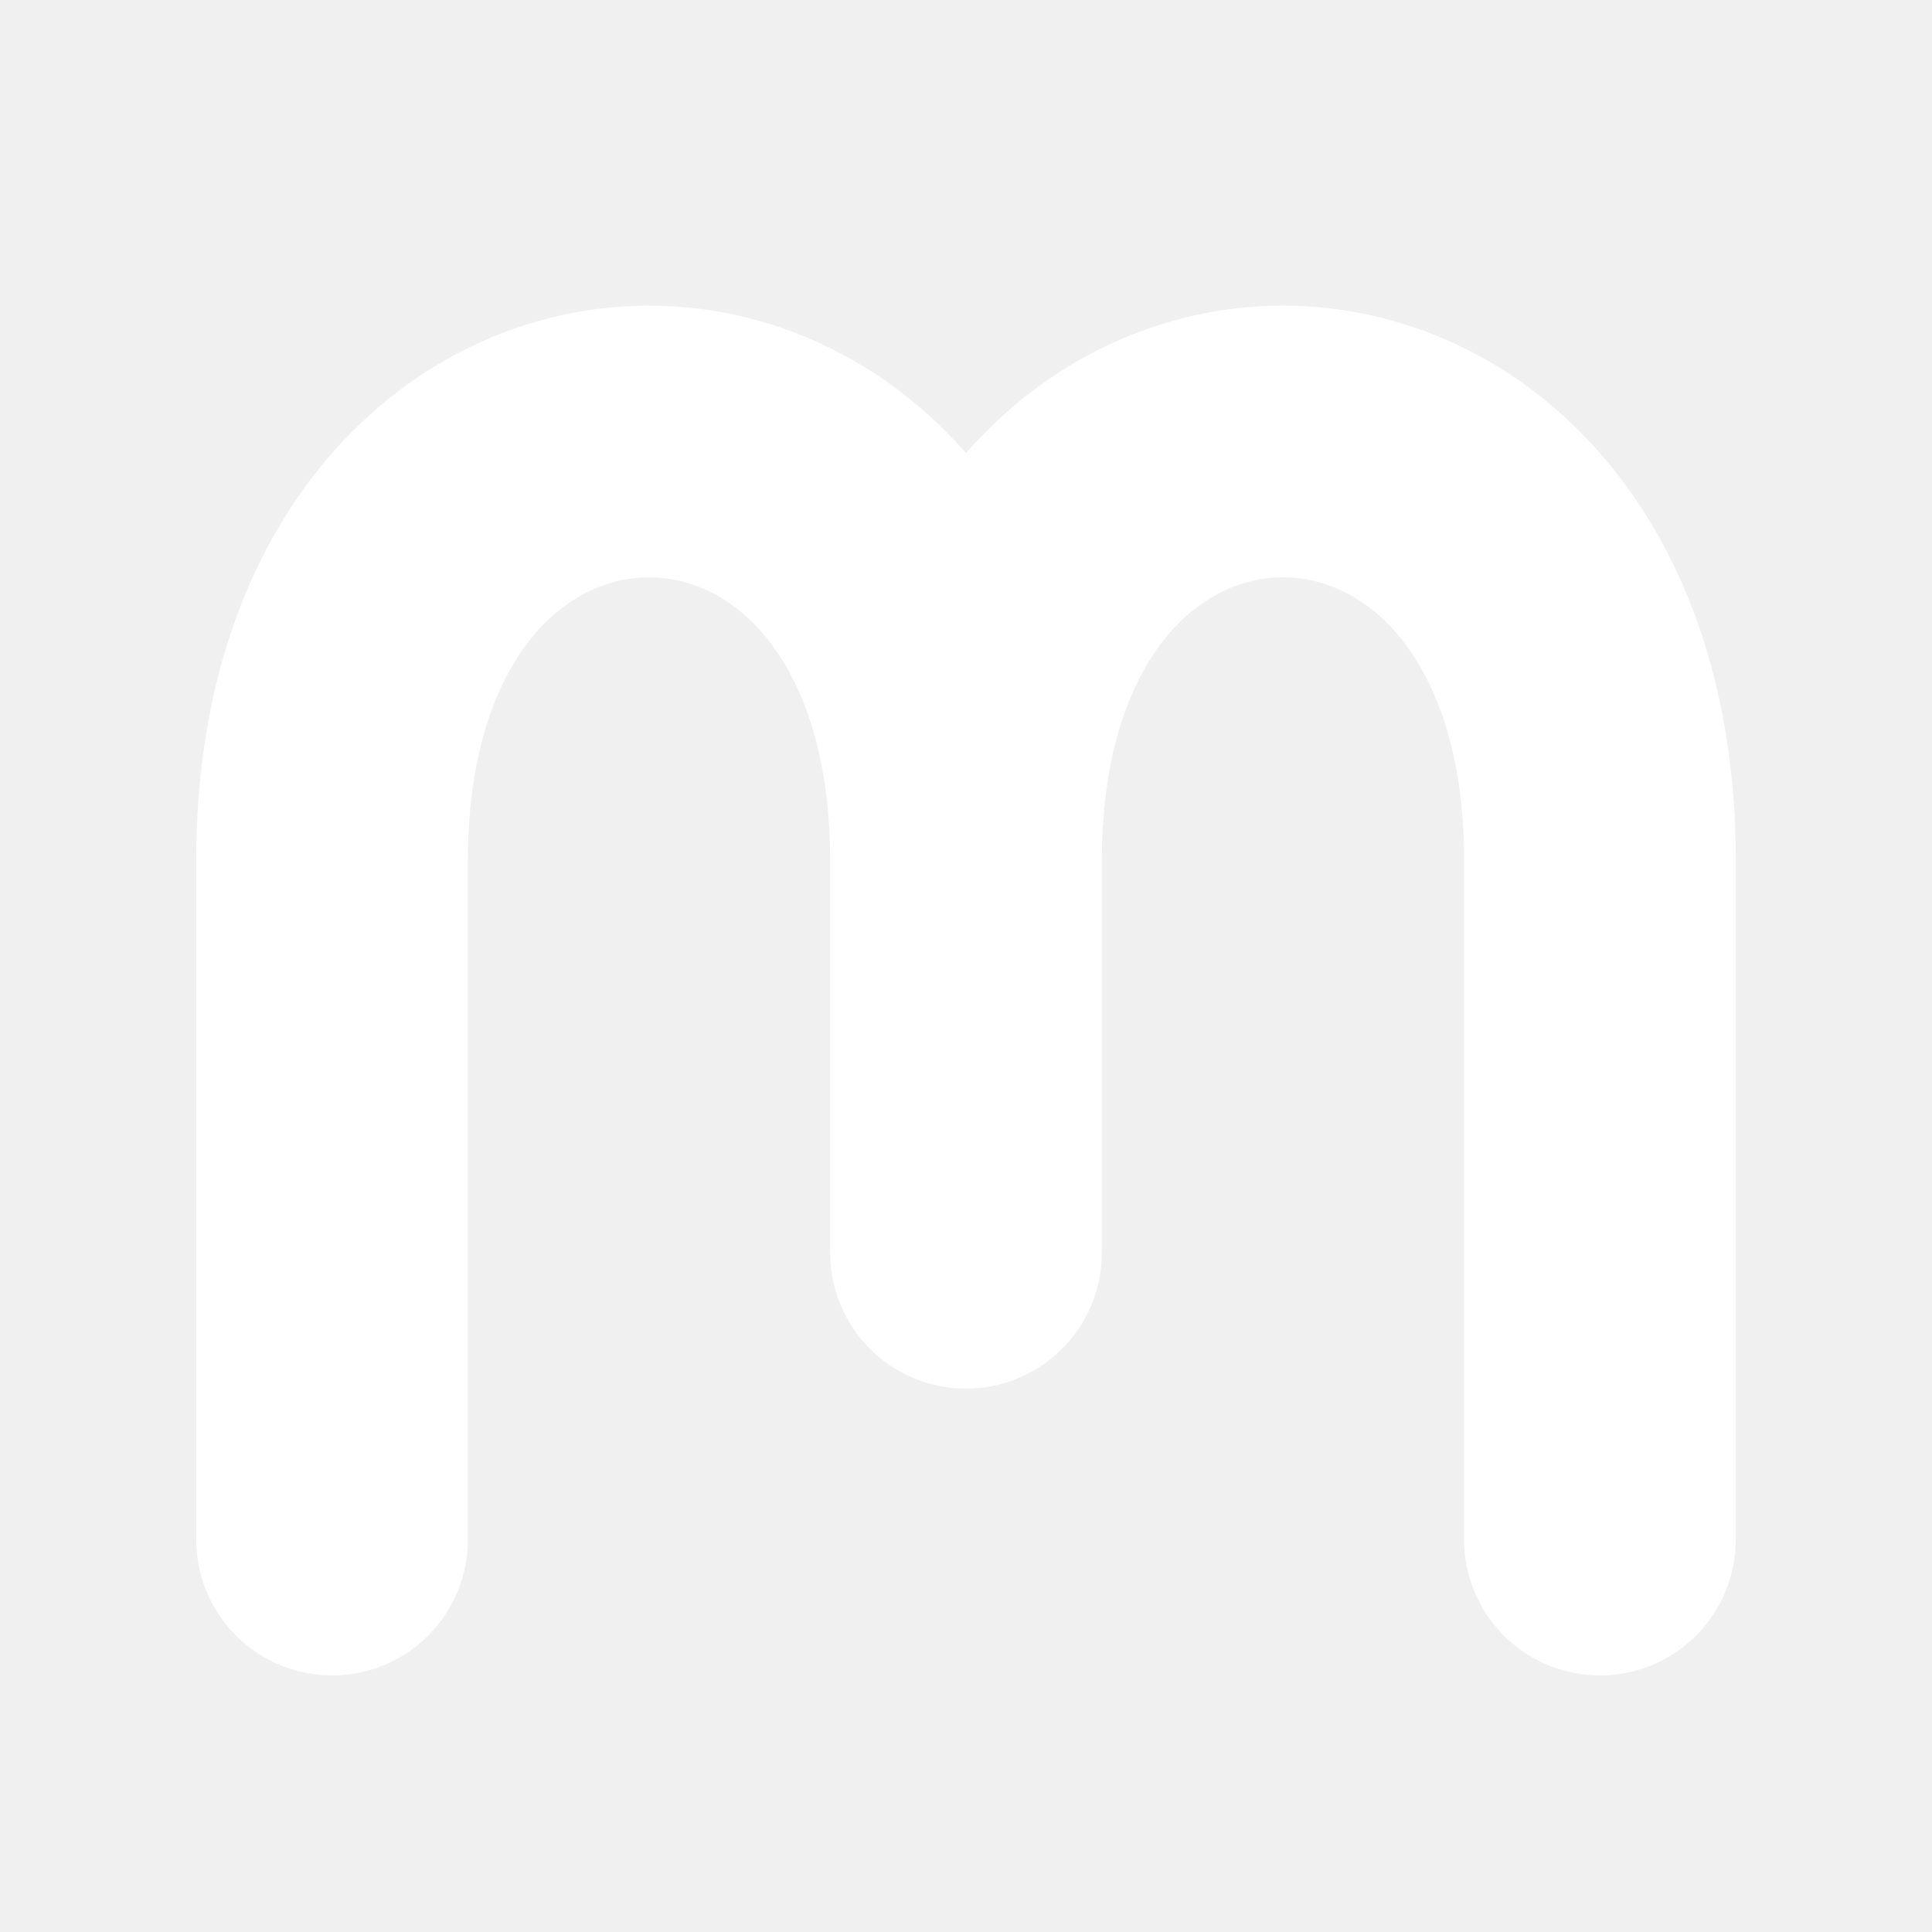
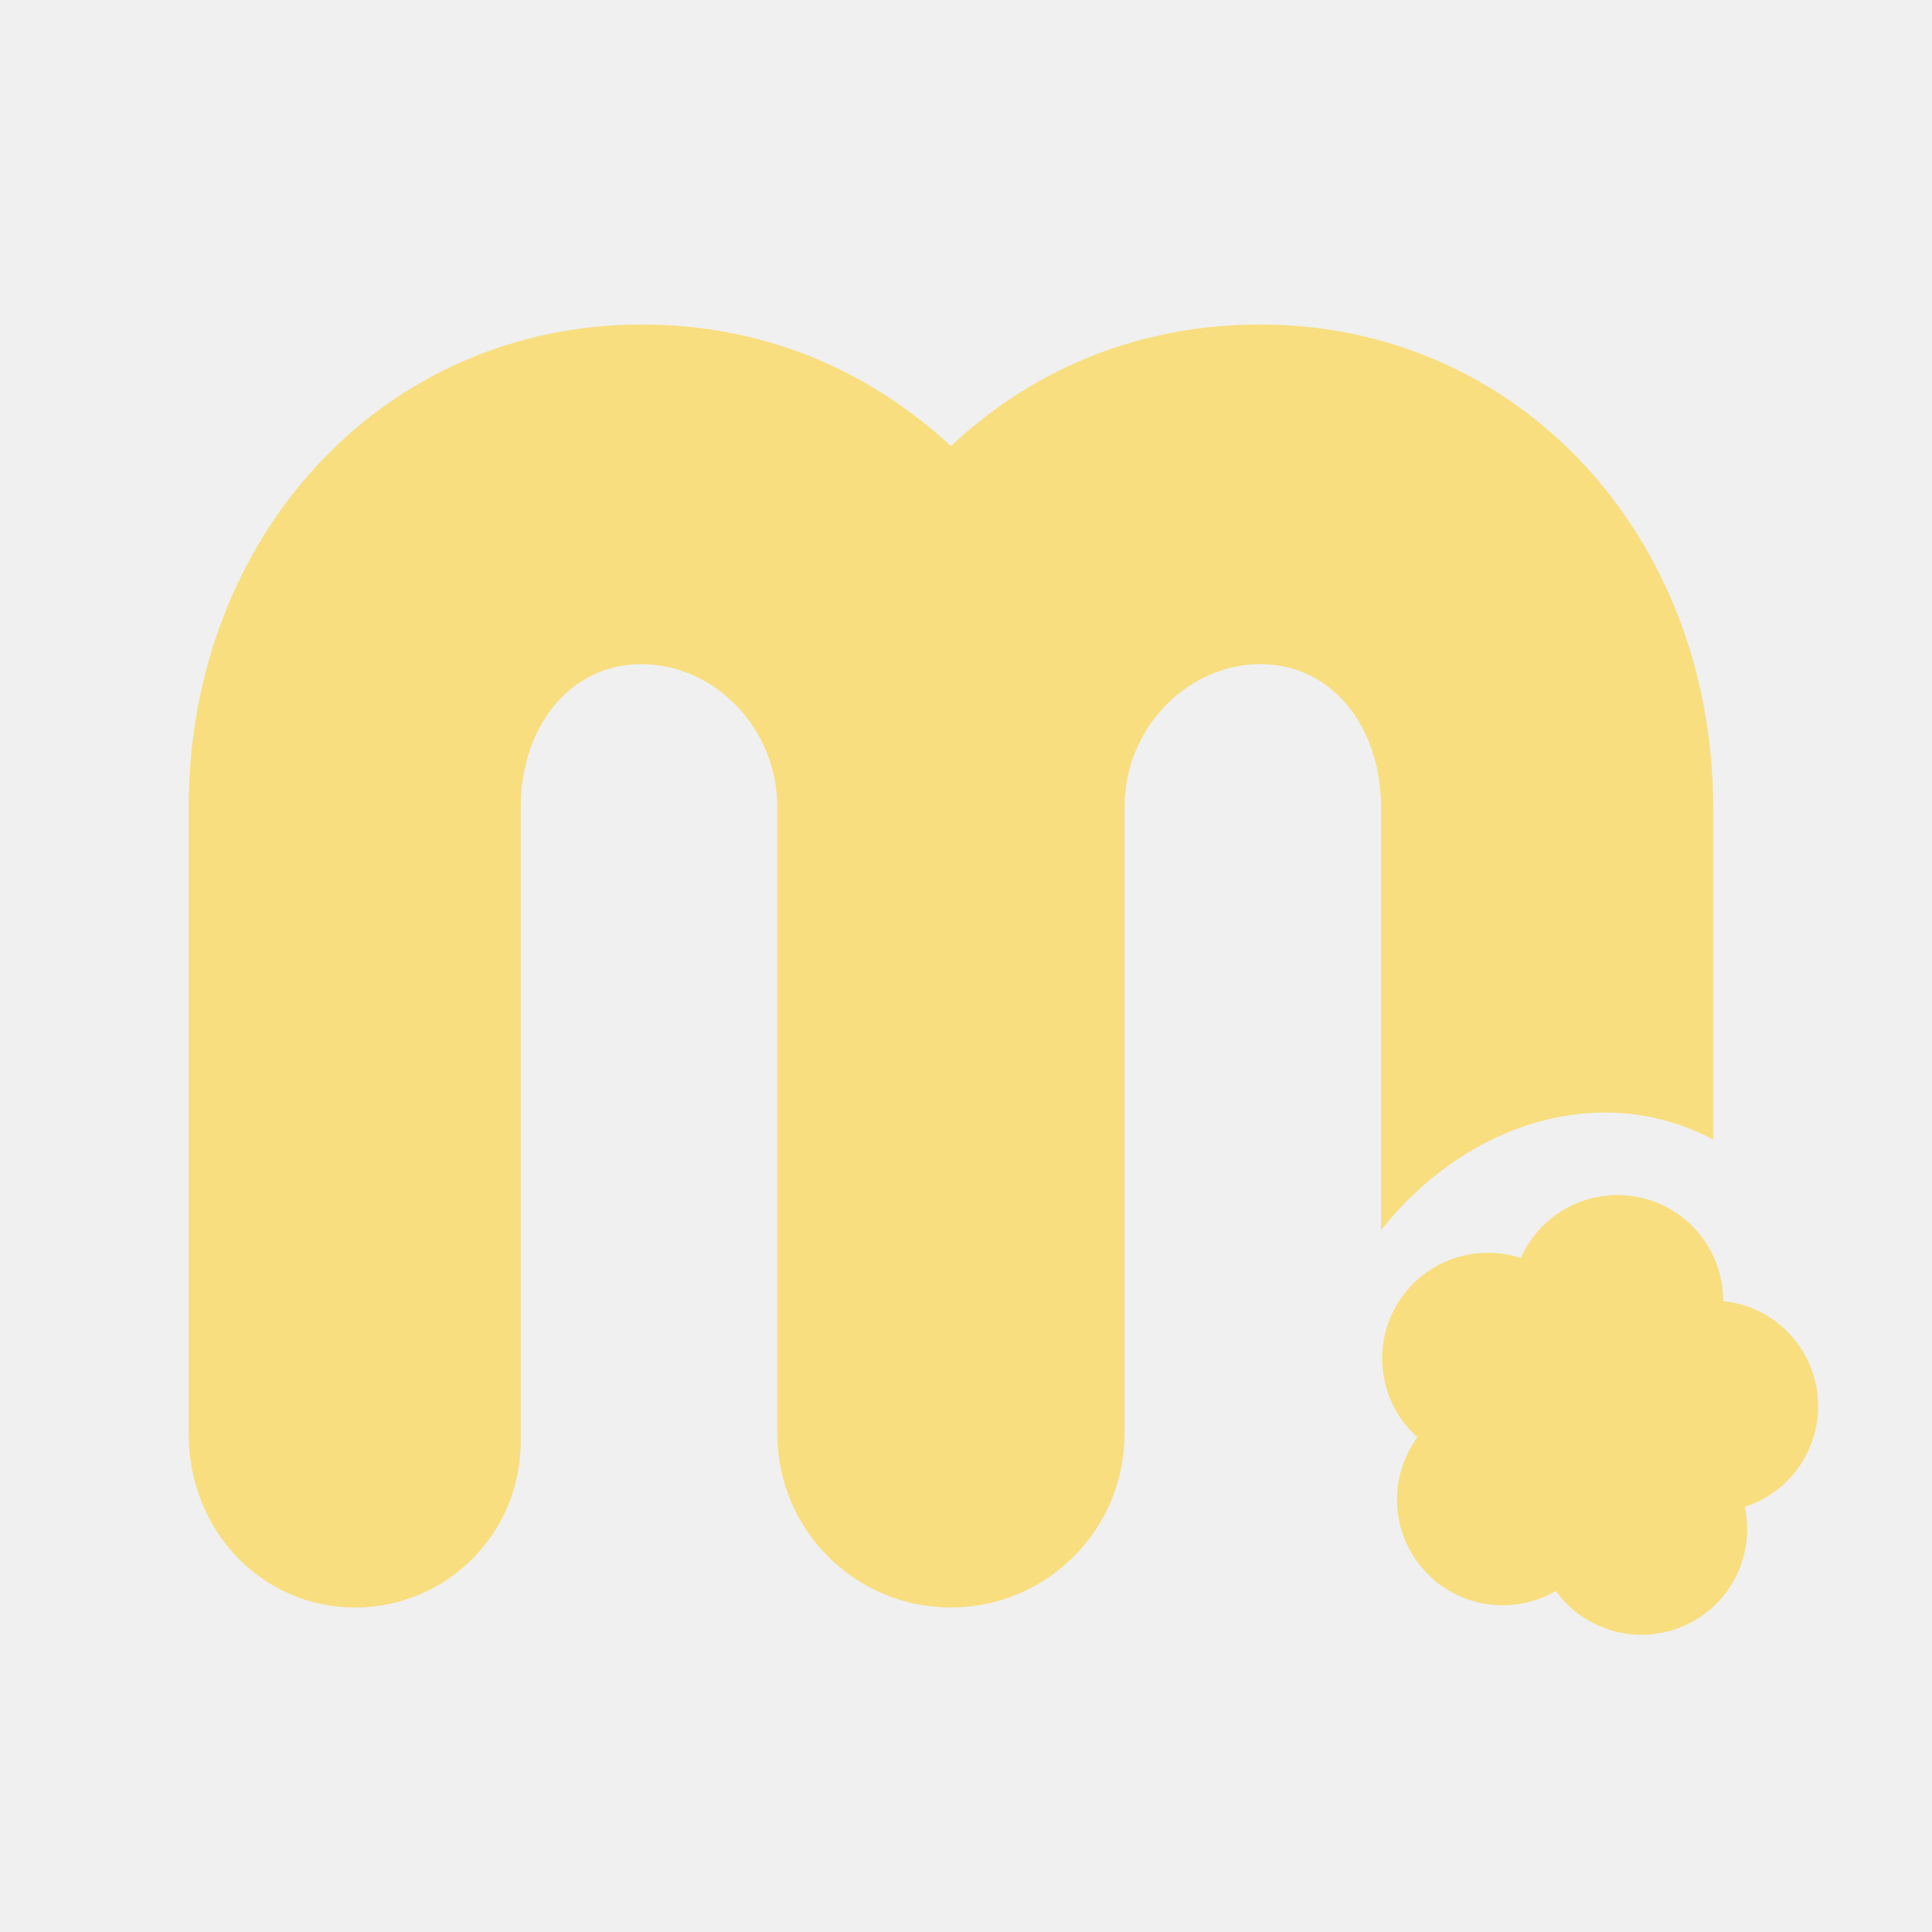
- <svg xmlns="http://www.w3.org/2000/svg" viewBox="0 0 128 128" fill="none">
-   <path d="M22 102V57C22 20 64 20 64 57V83M64 57C64 20 106 20 106 57V102" stroke="#FFFFFF" stroke-width="18" stroke-linecap="round" stroke-linejoin="round" />
+ <svg xmlns="http://www.w3.org/2000/svg" viewBox="0 0 256 256" role="img" aria-labelledby="title">
+   <g fill="#F8DE7E">
+     <path d="M25 190V107C25 71 50.8 43 85 43C100.8 43 114.7 48.7 126 59.1C137.1 48.7 151.2 43 167 43C201.2 43 227 71 227 107V151C212 143 194 149 183 163V107C183 96.3 176.5 88 167 88C157.5 88 149 96.3 149 107V190C149 202.7 138.7 213 126 213C113.3 213 103 202.7 103 190V107C103 96.3 94.5 88 85 88C75.5 88 69 96.3 69 107V191C69 203.2 59.2 213 47 213C34.8 213 25 202.9 25 190Z" />
+     <path fill-rule="evenodd" d="M201.517 166.701A14 14 0 0 1 228.326 172.399A14 14 0 0 1 231.191 199.658A14 14 0 0 1 206.153 210.806A14 14 0 0 1 187.813 190.437A14 14 0 0 1 201.517 166.701Z" />
+   </g>
</svg>
